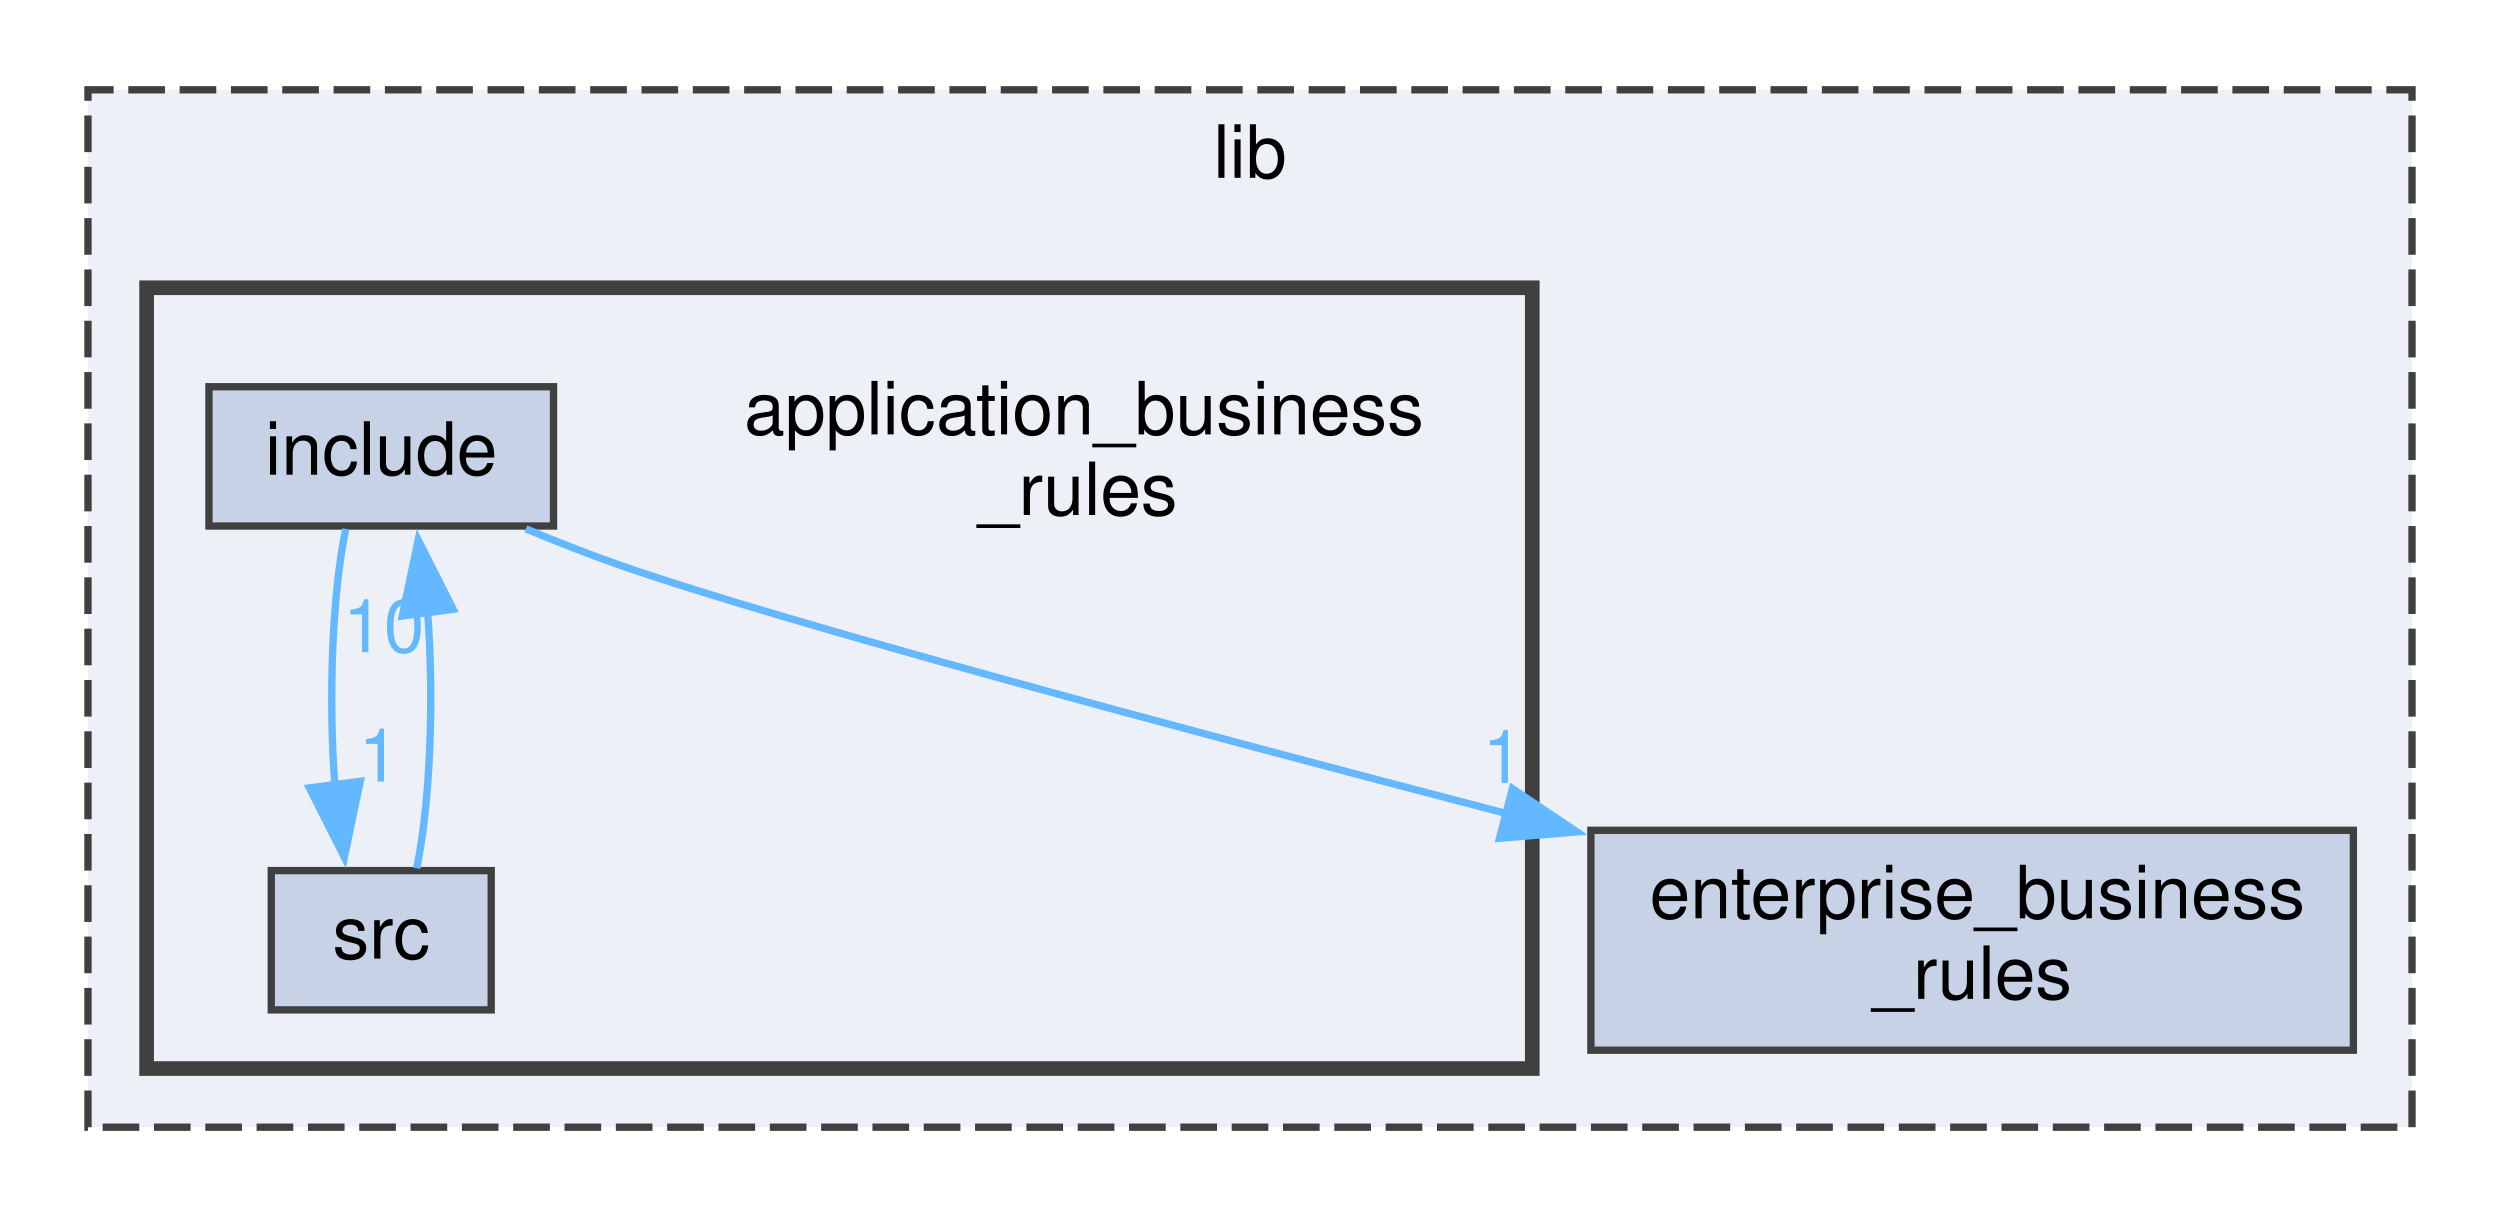
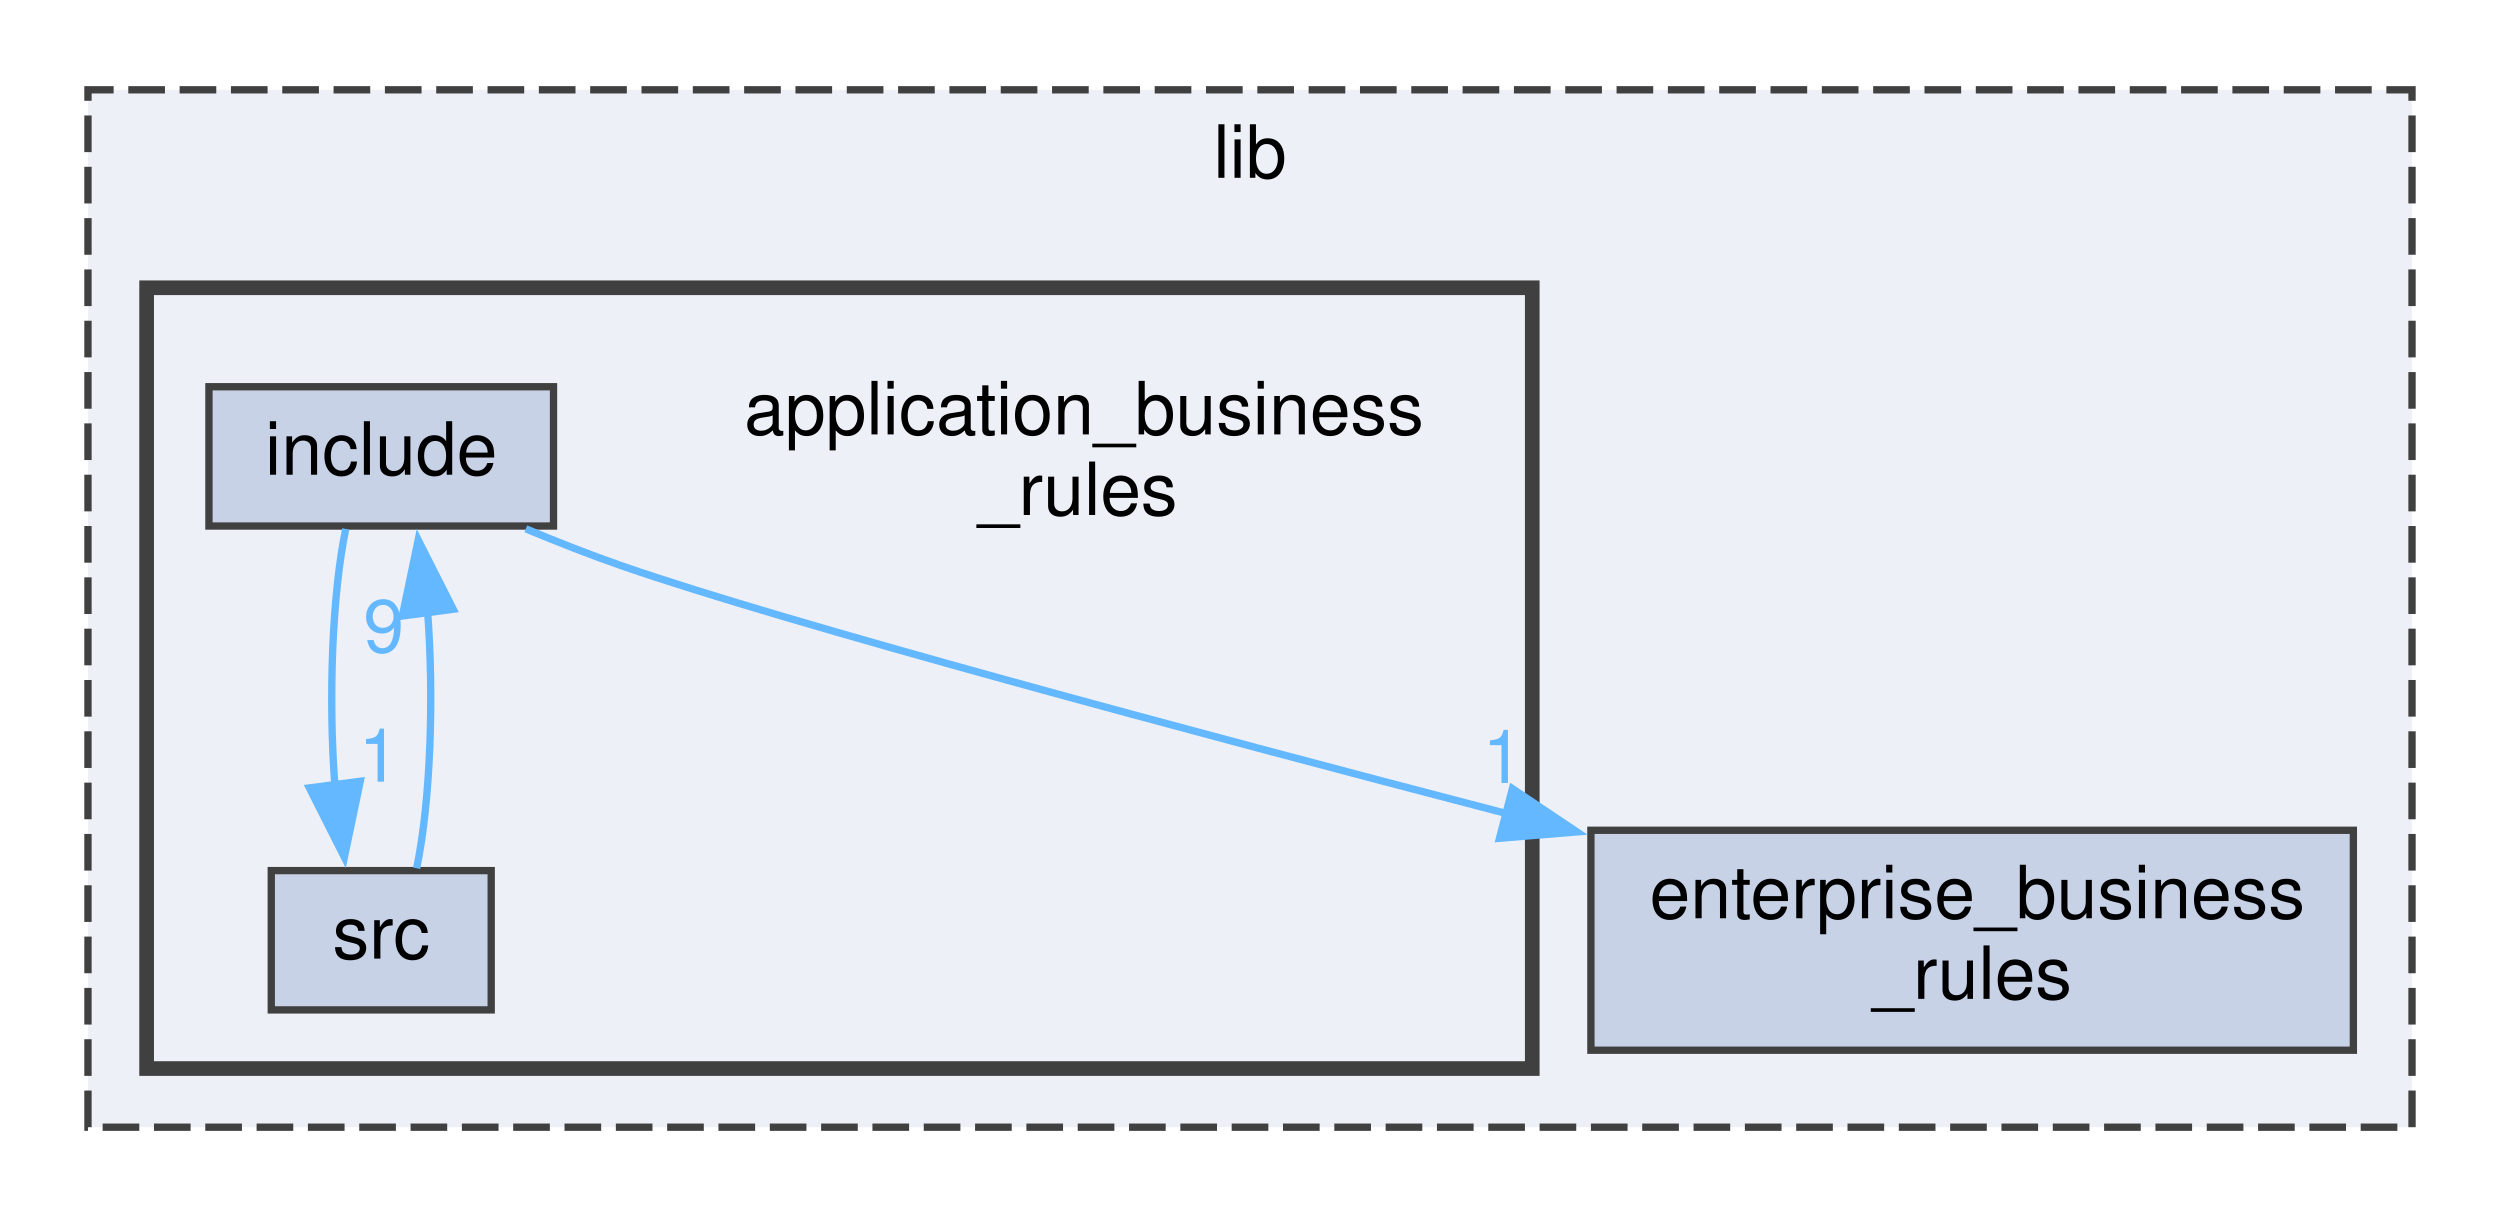
<svg xmlns="http://www.w3.org/2000/svg" xmlns:xlink="http://www.w3.org/1999/xlink" width="341pt" height="166pt" viewBox="0.00 0.00 341.00 165.50">
  <g id="graph0" class="graph" transform="scale(1 1) rotate(0) translate(4 161.5)">
    <g id="clust1" class="cluster">
      <g id="a_clust1">
        <a xlink:href="dir_97aefd0d527b934f1d99a682da8fe6a9.xhtml" target="_top" xlink:title="lib">
          <polygon fill="#edf0f7" stroke="#404040" stroke-dasharray="5,2" points="8,-8 8,-149.5 325,-149.5 325,-8 8,-8" />
          <text text-anchor="middle" x="166.5" y="-137.5" font-family="Helvetica,sans-Serif" font-size="10.00">lib</text>
        </a>
      </g>
    </g>
    <g id="clust2" class="cluster">
      <g id="a_clust2">
        <a xlink:href="dir_6dbb42d2342d9d7292a192bc1d024acc.xhtml" target="_top" xlink:title="Package Application Business Rules.">
          <polygon fill="#edf0f7" stroke="#404040" stroke-width="2" points="16,-16 16,-122.5 205,-122.5 205,-16 16,-16" />
        </a>
      </g>
    </g>
    <g id="node1" class="node">
      <g id="a_node1">
        <a xlink:href="dir_71046b38222792489c3876836d4fbdbc.xhtml" target="_top" xlink:title="Package Enterprise Business Rules.">
          <polygon fill="#c8d2e7" stroke="#404040" points="317,-48.5 213,-48.5 213,-18.5 317,-18.5 317,-48.5" />
          <text text-anchor="start" x="221" y="-36.5" font-family="Helvetica,sans-Serif" font-size="10.00">enterprise_business</text>
          <text text-anchor="middle" x="265" y="-25.5" font-family="Helvetica,sans-Serif" font-size="10.00">_rules</text>
        </a>
      </g>
    </g>
    <g id="node2" class="node">
      <text text-anchor="start" x="97.5" y="-102.5" font-family="Helvetica,sans-Serif" font-size="10.00">application_business</text>
      <text text-anchor="middle" x="143" y="-91.5" font-family="Helvetica,sans-Serif" font-size="10.00">_rules</text>
    </g>
    <g id="node3" class="node">
      <g id="a_node3">
        <a xlink:href="dir_932fe8ce124fd491e58b86c0a19867e4.xhtml" target="_top" xlink:title="include">
          <polygon fill="#c8d2e7" stroke="#404040" points="71.5,-109 24.5,-109 24.5,-90 71.5,-90 71.5,-109" />
          <text text-anchor="middle" x="48" y="-97" font-family="Helvetica,sans-Serif" font-size="10.00">include</text>
        </a>
      </g>
    </g>
    <g id="edge2" class="edge">
      <path fill="none" stroke="#63b8ff" d="M67.72,-89.62C72.05,-87.81 76.65,-86.01 81,-84.5 103.28,-76.79 157.72,-62.18 201.64,-50.74" />
      <polygon fill="#63b8ff" stroke="#63b8ff" points="202.29,-54.18 211.09,-48.28 200.53,-47.41 202.29,-54.18" />
      <g id="a_edge2-headlabel">
        <a xlink:href="dir_000007_000005.xhtml" target="_top" xlink:title="1">
          <text text-anchor="middle" x="200.99" y="-54.96" font-family="Helvetica,sans-Serif" font-size="10.00" fill="#63b8ff">1</text>
        </a>
      </g>
    </g>
    <g id="node4" class="node">
      <g id="a_node4">
        <a xlink:href="dir_0464404e99892fac2d89b16bbf2dbee3.xhtml" target="_top" xlink:title="src">
          <polygon fill="#c8d2e7" stroke="#404040" points="63,-43 33,-43 33,-24 63,-24 63,-43" />
          <text text-anchor="middle" x="48" y="-31" font-family="Helvetica,sans-Serif" font-size="10.00">src</text>
        </a>
      </g>
    </g>
    <g id="edge1" class="edge">
      <path fill="none" stroke="#63b8ff" d="M43.16,-89.6C41.29,-80.62 40.79,-66.45 41.67,-54.72" />
      <polygon fill="#63b8ff" stroke="#63b8ff" points="45.14,-55.19 42.97,-44.82 38.2,-54.28 45.14,-55.19" />
      <g id="a_edge1-headlabel">
        <a xlink:href="dir_000007_000011.xhtml" target="_top" xlink:title="1">
          <text text-anchor="middle" x="47.69" y="-55.13" font-family="Helvetica,sans-Serif" font-size="10.00" fill="#63b8ff">1</text>
        </a>
      </g>
    </g>
    <g id="edge3" class="edge">
      <path fill="none" stroke="#63b8ff" d="M52.83,-43.32C54.73,-52.37 55.22,-66.74 54.31,-78.55" />
      <polygon fill="#63b8ff" stroke="#63b8ff" points="50.88,-77.73 53.04,-88.1 57.82,-78.65 50.88,-77.73" />
      <g id="a_edge3-headlabel">
-         <a xlink:href="dir_000011_000007.xhtml" target="_top" xlink:title="10">
-           <text text-anchor="middle" x="48.34" y="-72.79" font-family="Helvetica,sans-Serif" font-size="10.00" fill="#63b8ff">10</text>
+         <a xlink:href="dir_000011_000007.xhtml" target="_top" xlink:title="9">
+           <text text-anchor="middle" x="48.34" y="-72.79" font-family="Helvetica,sans-Serif" font-size="10.00" fill="#63b8ff">9</text>
        </a>
      </g>
    </g>
  </g>
</svg>
